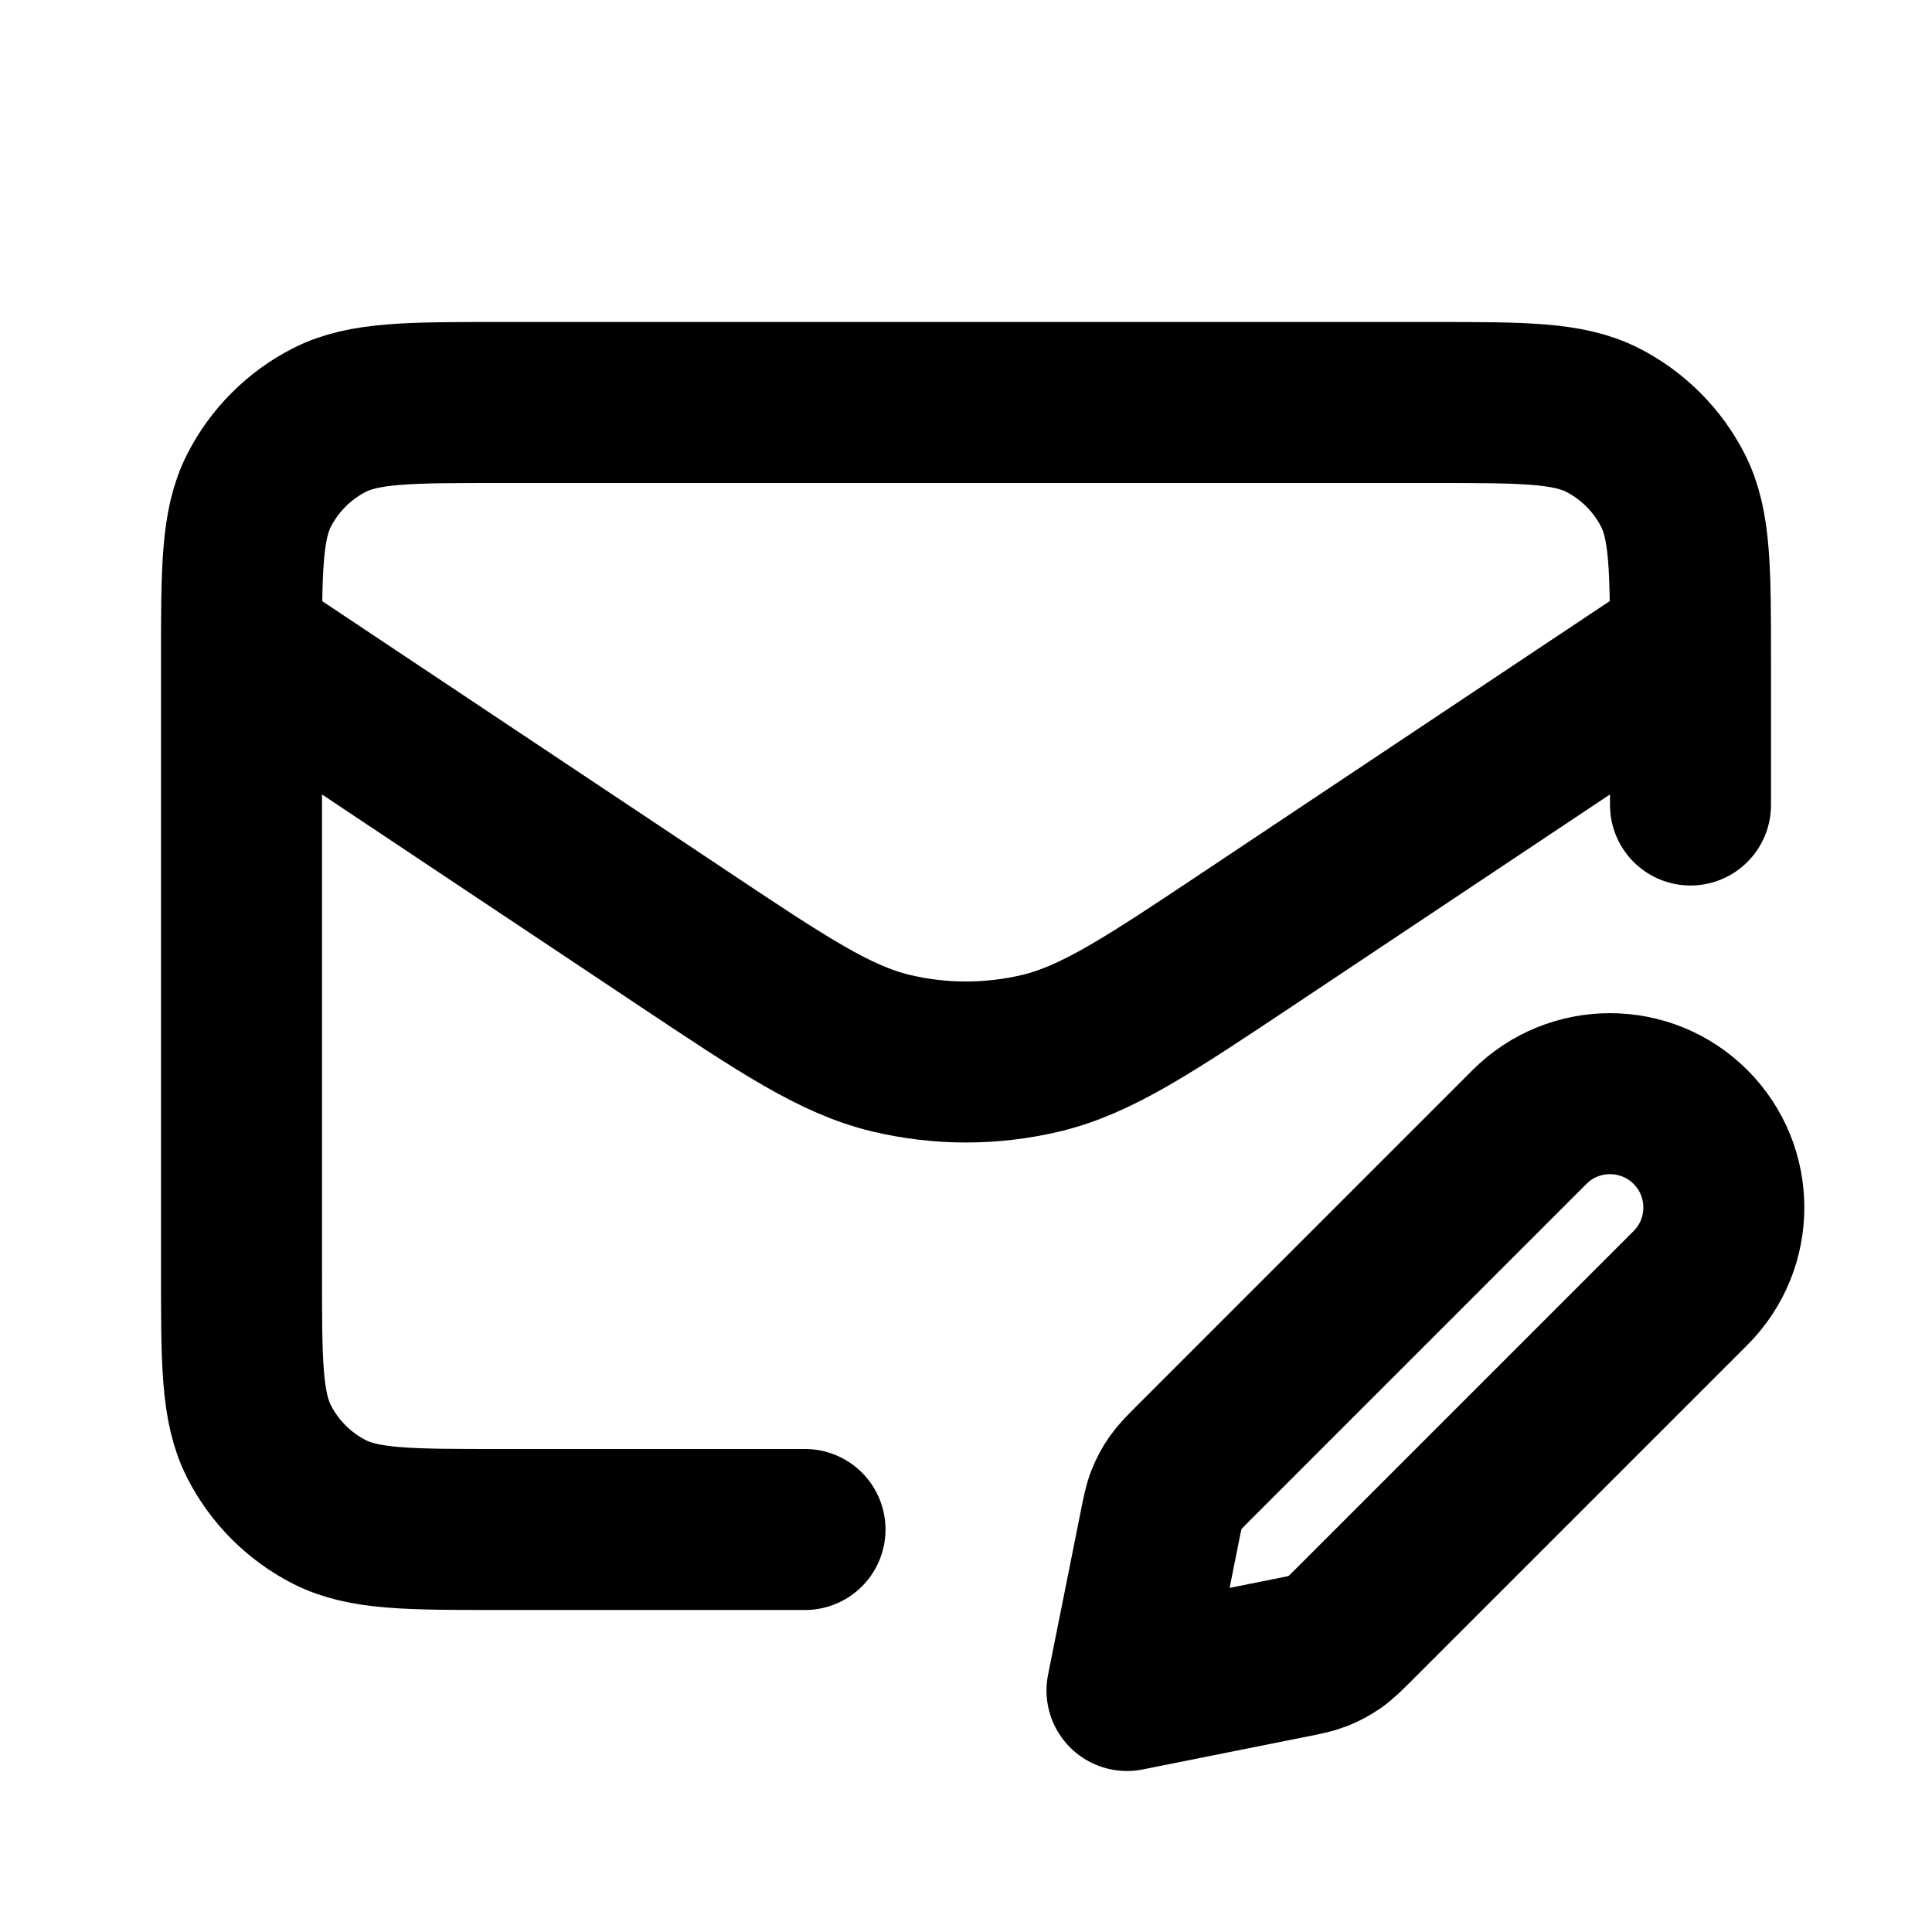
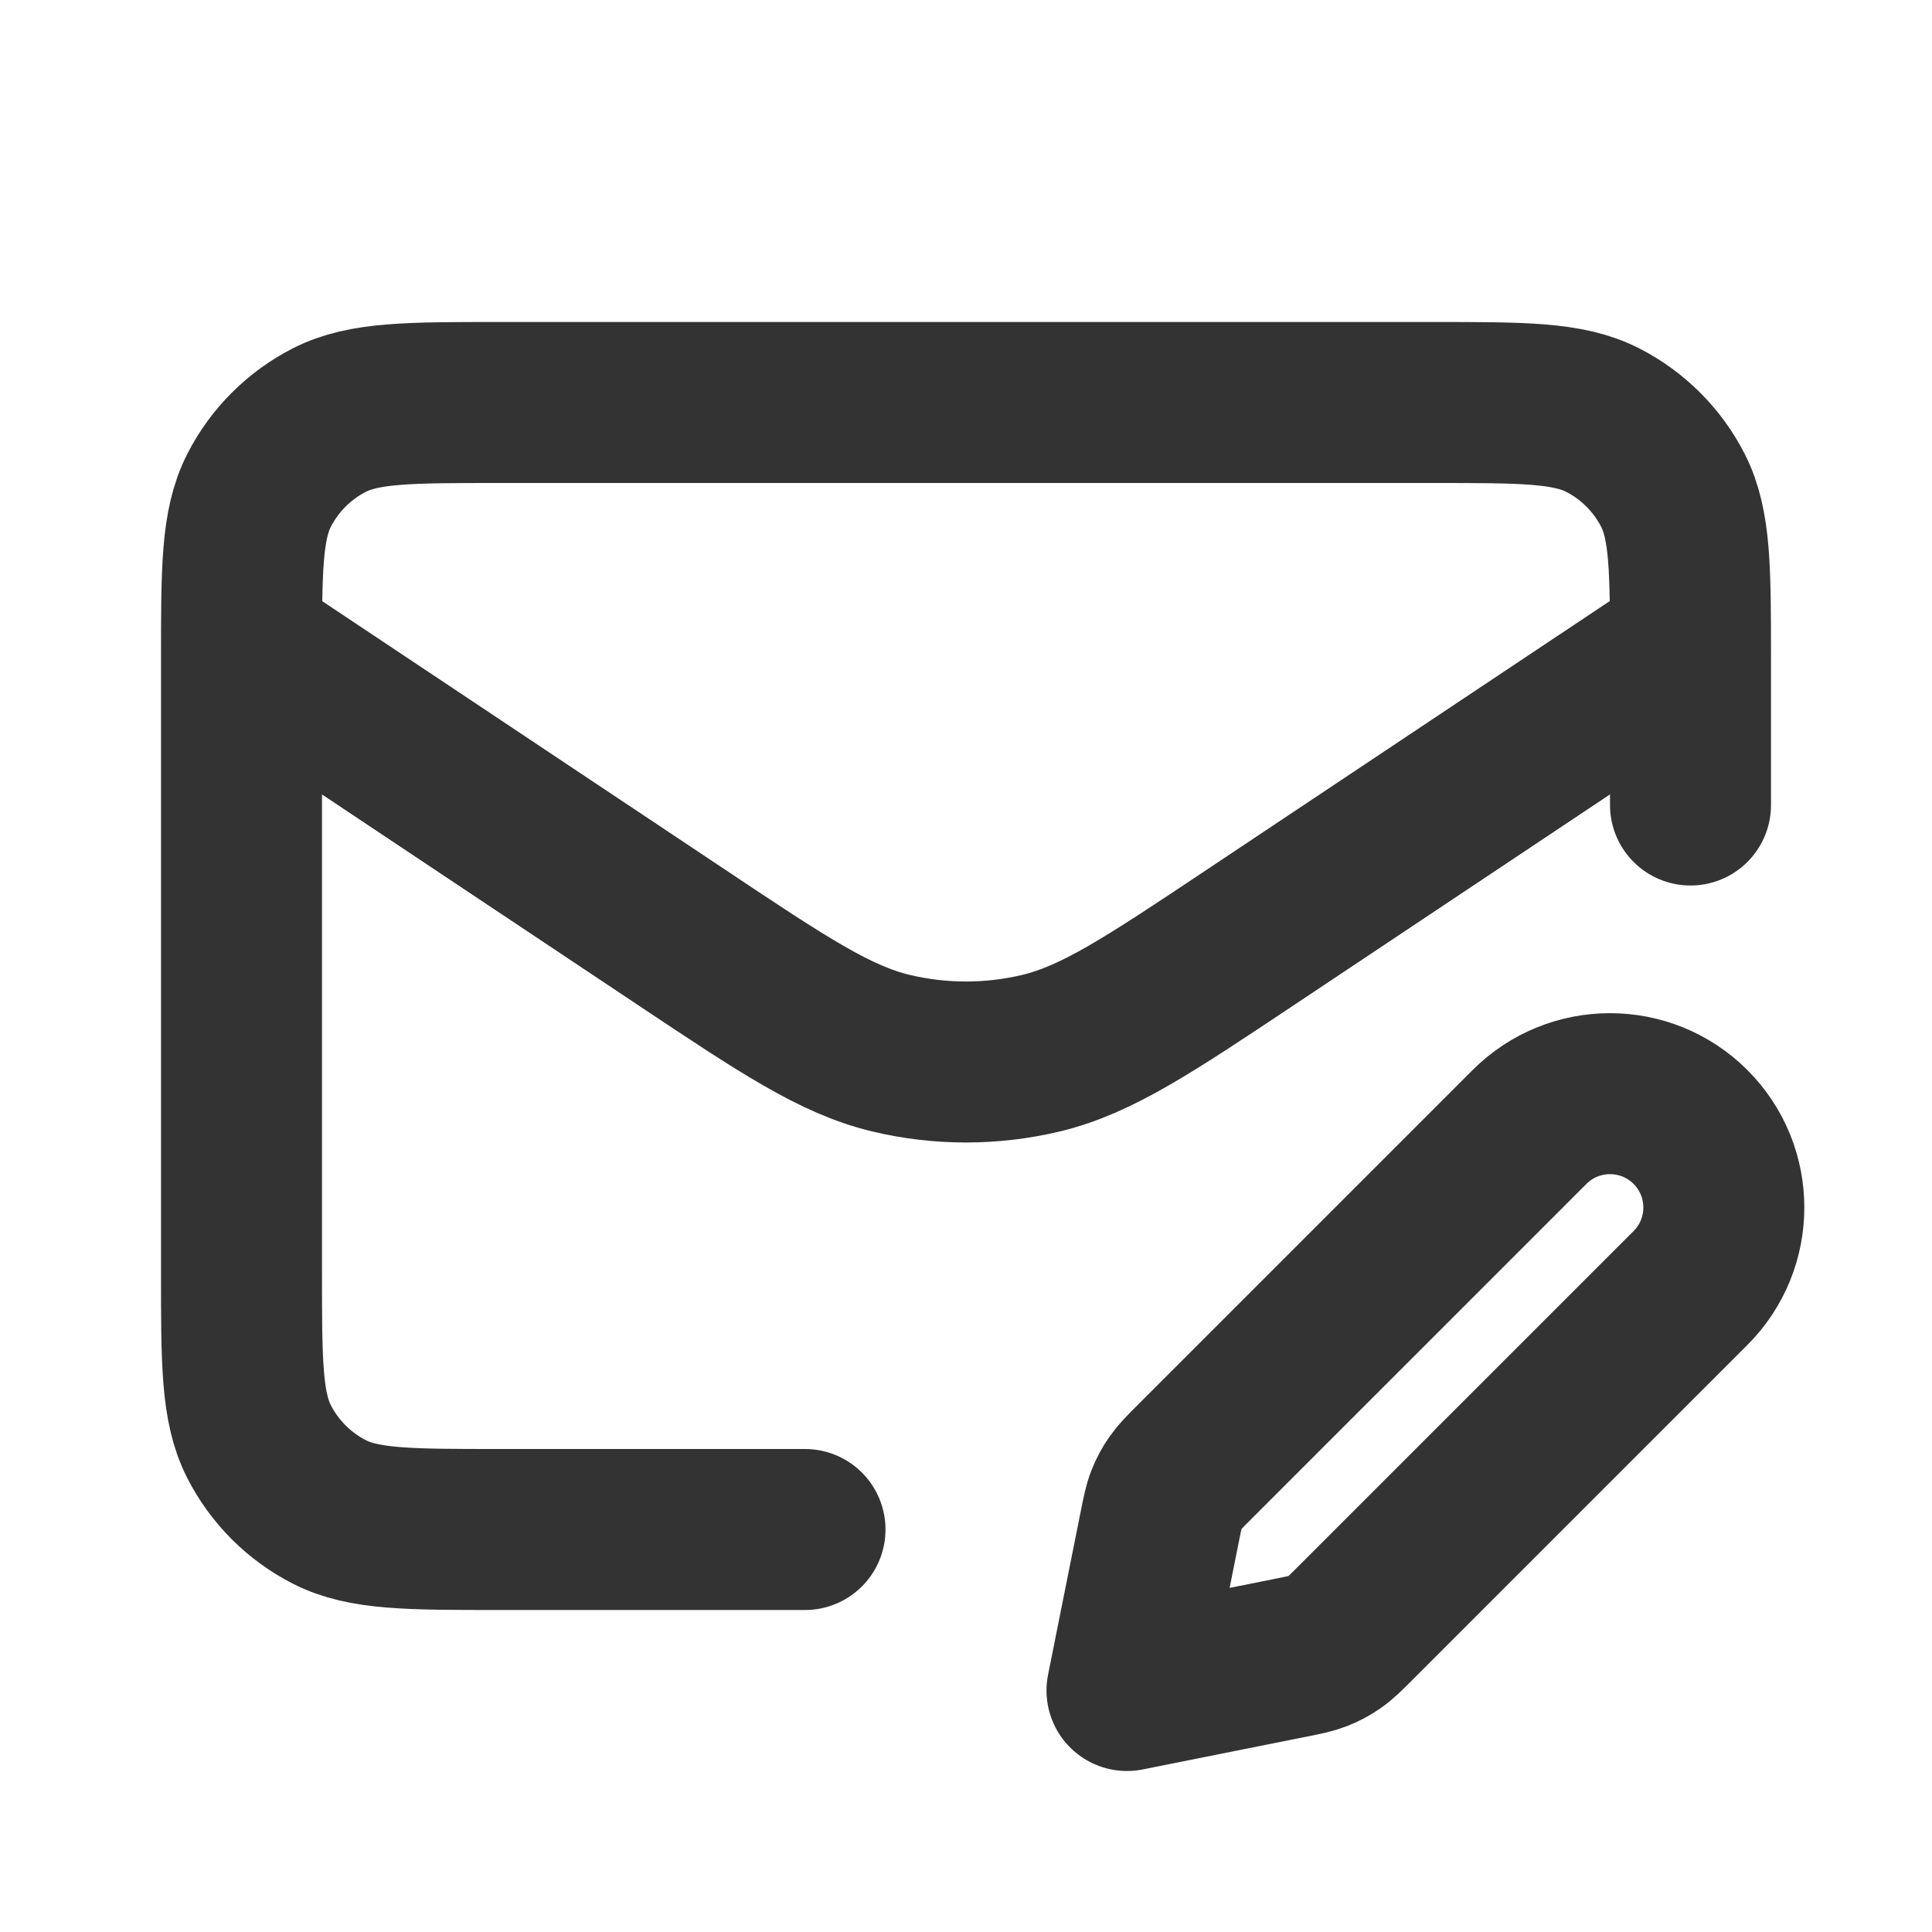
<svg xmlns="http://www.w3.org/2000/svg" width="800px" height="800px" viewBox="0 0 24 24" fill="none">
-   <path d="M10 19H6.2C5.08 19 4.52 19 4.092 18.782C3.716 18.59 3.41 18.284 3.218 17.908C3 17.48 3 16.92 3 15.8V8.2C3 7.08 3 6.52 3.218 6.092C3.41 5.716 3.716 5.41 4.092 5.218C4.52 5 5.08 5 6.2 5H17.8C18.92 5 19.48 5 19.908 5.218C20.284 5.41 20.59 5.716 20.782 6.092C21 6.52 21 7.08 21 8.2V10M20.607 8.262L15.55 11.633C14.267 12.489 13.625 12.916 12.932 13.083C12.319 13.229 11.68 13.229 11.068 13.083C10.374 12.916 9.733 12.489 8.45 11.633L3.147 8.099M14 21L16.025 20.595C16.201 20.56 16.29 20.542 16.372 20.51C16.445 20.481 16.515 20.444 16.579 20.399C16.652 20.348 16.715 20.285 16.843 20.157L21 16C21.552 15.448 21.552 14.552 21 14C20.448 13.448 19.552 13.448 19 14L14.843 18.157C14.715 18.285 14.652 18.348 14.601 18.421C14.556 18.485 14.519 18.555 14.49 18.628C14.458 18.71 14.44 18.799 14.405 18.975L14 21Z" stroke="#000000" stroke-width="2" stroke-linecap="round" stroke-linejoin="round" />
+   <path d="M10 19H6.2C5.08 19 4.52 19 4.092 18.782C3.716 18.59 3.41 18.284 3.218 17.908C3 17.48 3 16.92 3 15.8V8.2C3 7.08 3 6.52 3.218 6.092C3.41 5.716 3.716 5.41 4.092 5.218C4.52 5 5.08 5 6.2 5H17.8C18.92 5 19.48 5 19.908 5.218C20.284 5.41 20.59 5.716 20.782 6.092C21 6.52 21 7.08 21 8.2V10M20.607 8.262L15.55 11.633C14.267 12.489 13.625 12.916 12.932 13.083C12.319 13.229 11.68 13.229 11.068 13.083C10.374 12.916 9.733 12.489 8.45 11.633L3.147 8.099M14 21L16.025 20.595C16.201 20.56 16.29 20.542 16.372 20.51C16.445 20.481 16.515 20.444 16.579 20.399C16.652 20.348 16.715 20.285 16.843 20.157L21 16C21.552 15.448 21.552 14.552 21 14C20.448 13.448 19.552 13.448 19 14L14.843 18.157C14.715 18.285 14.652 18.348 14.601 18.421C14.556 18.485 14.519 18.555 14.49 18.628C14.458 18.71 14.44 18.799 14.405 18.975L14 21Z" stroke="#333" stroke-width="2" stroke-linecap="round" stroke-linejoin="round" />
</svg>
